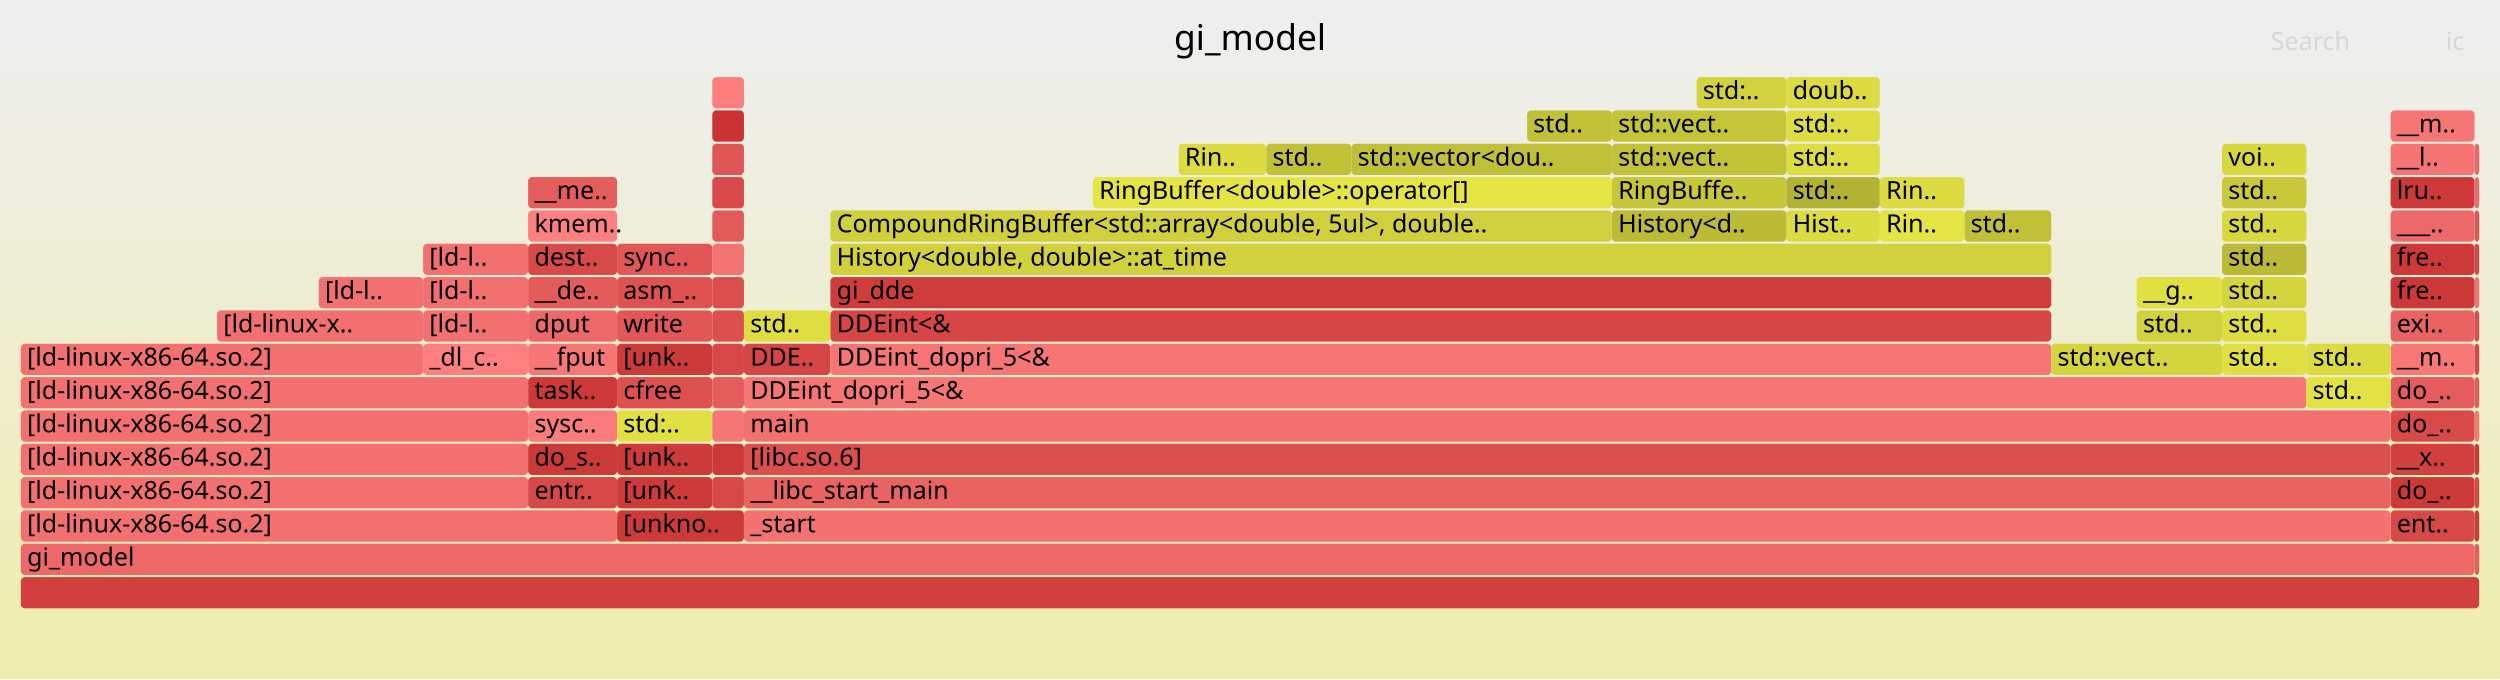
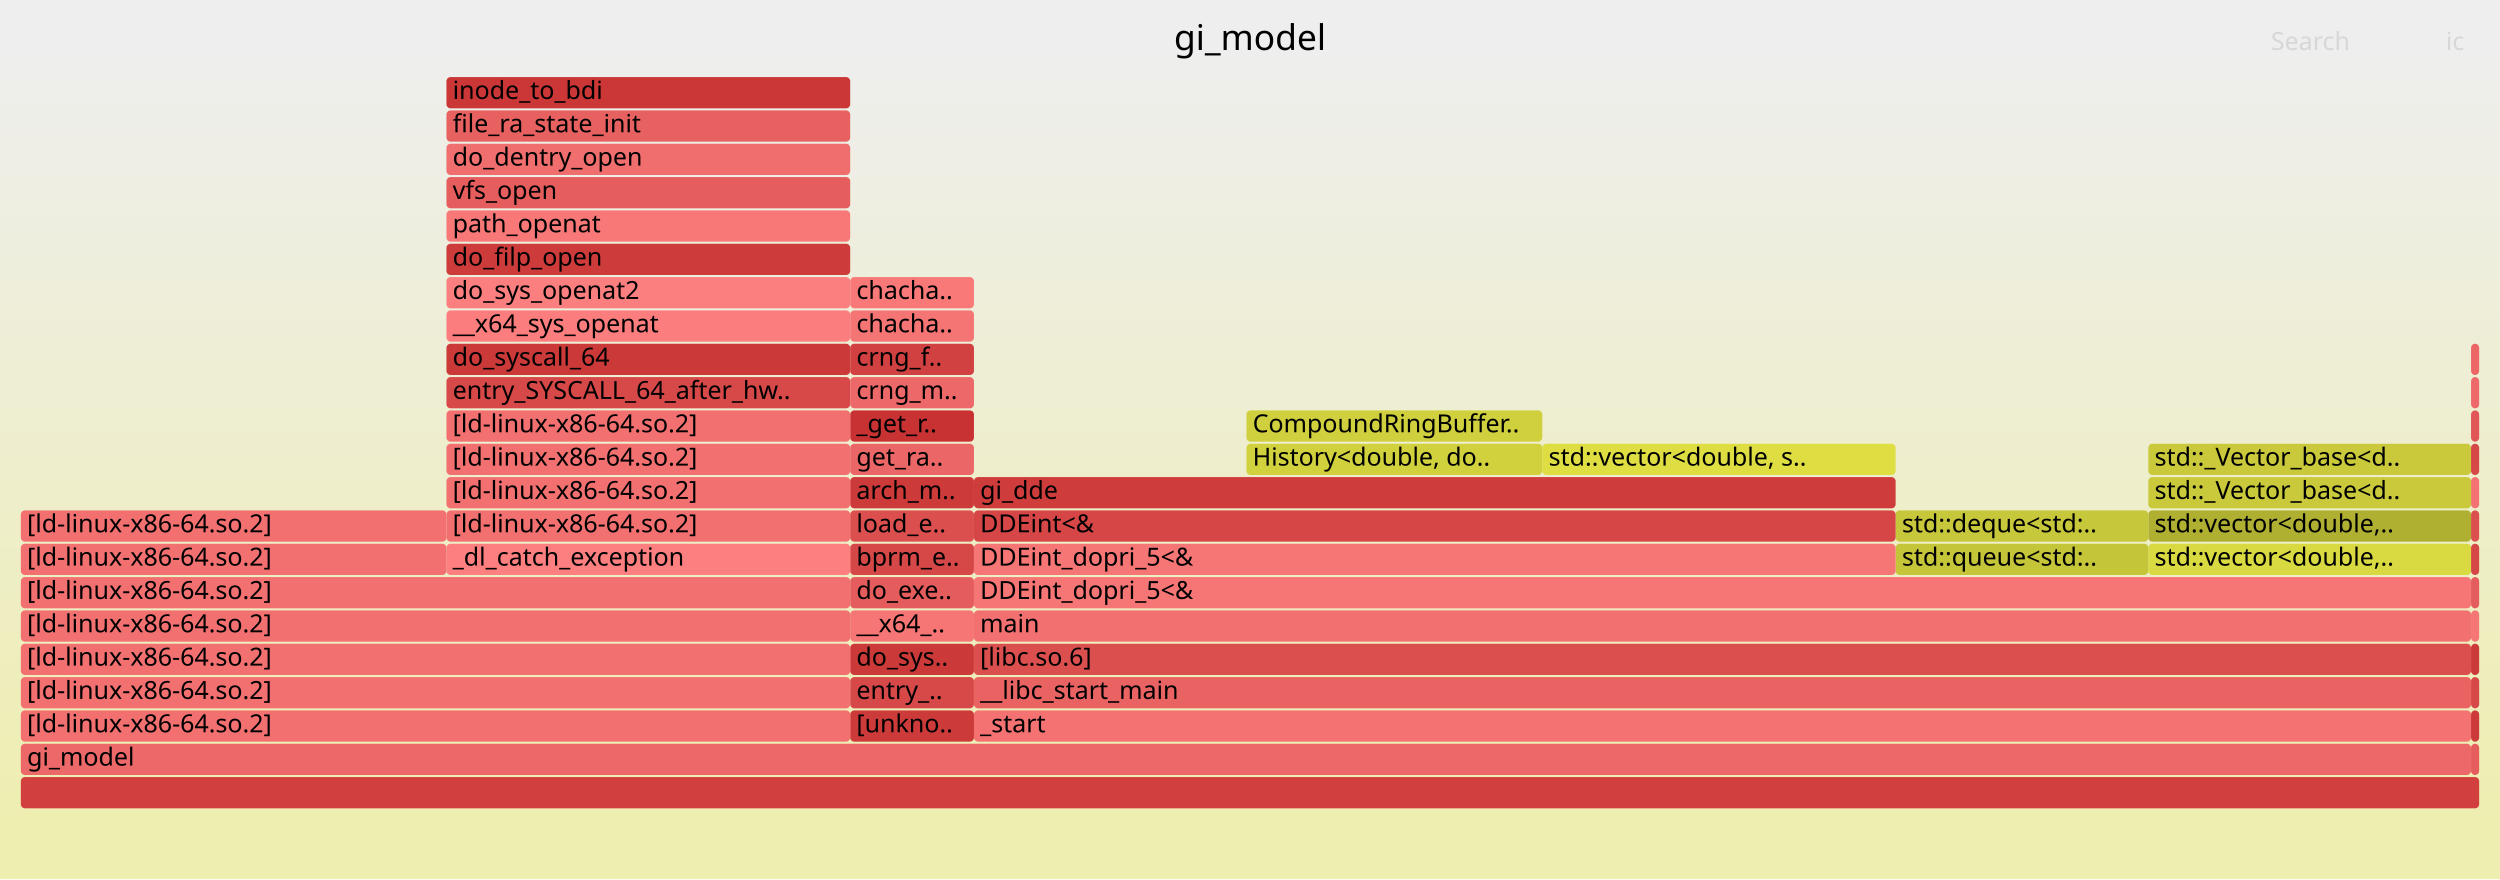
- <svg xmlns="http://www.w3.org/2000/svg" version="1.1" width="1200" height="326" viewBox="0 0 1200 326">
+ <svg xmlns="http://www.w3.org/2000/svg" version="1.1" width="1200" height="422" viewBox="0 0 1200 422">
  <defs>
    <linearGradient id="background" y1="0" y2="1" x1="0" x2="0">
      <stop stop-color="#eeeeee" offset="5%" />
      <stop stop-color="#eeeeb0" offset="95%" />
    </linearGradient>
  </defs>
  <style type="text/css">
	text { font-family:Verdana; font-size:12px; fill:rgb(0,0,0); }
	#search, #ignorecase { opacity:0.1; cursor:pointer; }
	#search:hover, #search.show, #ignorecase:hover, #ignorecase.show { opacity:1; }
	#subtitle { text-anchor:middle; font-color:rgb(160,160,160); }
	#title { text-anchor:middle; font-size:17px}
	#unzoom { cursor:pointer; }
	#frames &gt; *:hover { stroke:black; stroke-width:0.5; cursor:pointer; }
	.hide { display:none; }
	.parent { opacity:0.5; }
</style>
-   <rect x="0.0" y="0" width="1200.0" height="326.0" fill="url(#background)" />
+   <rect x="0.0" y="0" width="1200.0" height="422.0" fill="url(#background)" />
  <text id="title" x="600.00" y="24">gi_model</text>
-   <text id="details" x="10.00" y="309"> </text>
+   <text id="details" x="10.00" y="405"> </text>
  <text id="unzoom" x="10.00" y="24" class="hide">Reset Zoom</text>
  <text id="search" x="1090.00" y="24">Search</text>
  <text id="ignorecase" x="1174.00" y="24">ic</text>
-   <text id="matched" x="1090.00" y="309"> </text>
+   <text id="matched" x="1090.00" y="405"> </text>
  <g id="frames">
    <g>
-       <rect x="1066.6" y="85" width="40.5" height="15.0" fill="rgb(201,201,59)" rx="2" ry="2" />
-       <text x="1069.57" y="95.5">std..</text>
-     </g>
-     <g>
-       <rect x="398.6" y="117" width="586.0" height="15.0" fill="rgb(209,209,62)" rx="2" ry="2" />
-       <text x="401.60" y="127.5">History&lt;double, double&gt;::at_time</text>
-     </g>
-     <g>
-       <rect x="253.5" y="85" width="42.7" height="15.0" fill="rgb(229,93,93)" rx="2" ry="2" />
-       <text x="256.55" y="95.5">__me..</text>
-     </g>
-     <g>
-       <rect x="1147.5" y="181" width="40.3" height="15.0" fill="rgb(229,92,92)" rx="2" ry="2" />
-       <text x="1150.47" y="191.5">do_..</text>
-     </g>
-     <g>
-       <rect x="341.9" y="229" width="15.2" height="15.0" fill="rgb(215,72,72)" rx="2" ry="2" />
-       <text x="344.87" y="239.5" />
-     </g>
-     <g>
-       <rect x="773.7" y="53" width="83.8" height="15.0" fill="rgb(196,196,57)" rx="2" ry="2" />
-       <text x="776.73" y="63.5">std::vect..</text>
-     </g>
-     <g>
-       <rect x="1147.5" y="245" width="40.3" height="15.0" fill="rgb(215,72,72)" rx="2" ry="2" />
-       <text x="1150.47" y="255.5">ent..</text>
-     </g>
-     <g>
-       <rect x="1147.5" y="149" width="40.3" height="15.0" fill="rgb(234,99,99)" rx="2" ry="2" />
-       <text x="1150.47" y="159.5">exi..</text>
-     </g>
-     <g>
-       <rect x="1066.6" y="101" width="40.5" height="15.0" fill="rgb(215,215,64)" rx="2" ry="2" />
-       <text x="1069.57" y="111.5">std..</text>
-     </g>
-     <g>
-       <rect x="1147.5" y="229" width="40.3" height="15.0" fill="rgb(204,57,57)" rx="2" ry="2" />
-       <text x="1150.47" y="239.5">do_..</text>
-     </g>
-     <g>
-       <rect x="1147.5" y="117" width="40.3" height="15.0" fill="rgb(205,57,57)" rx="2" ry="2" />
-       <text x="1150.47" y="127.5">fre..</text>
-     </g>
-     <g>
-       <rect x="1187.8" y="213" width="2.2" height="15.0" fill="rgb(204,57,57)" rx="2" ry="2" />
-       <text x="1190.83" y="223.5" />
-     </g>
-     <g>
-       <rect x="296.2" y="245" width="60.9" height="15.0" fill="rgb(205,58,58)" rx="2" ry="2" />
-       <text x="299.19" y="255.5">[unkno..</text>
-     </g>
-     <g>
-       <rect x="296.2" y="181" width="45.7" height="15.0" fill="rgb(220,80,80)" rx="2" ry="2" />
-       <text x="299.19" y="191.5">cfree</text>
-     </g>
-     <g>
-       <rect x="1187.8" y="149" width="2.2" height="15.0" fill="rgb(220,79,79)" rx="2" ry="2" />
-       <text x="1190.83" y="159.5" />
-     </g>
-     <g>
-       <rect x="357.1" y="245" width="790.4" height="15.0" fill="rgb(244,114,114)" rx="2" ry="2" />
-       <text x="360.14" y="255.5">_start</text>
-     </g>
-     <g>
-       <rect x="1187.8" y="117" width="2.2" height="15.0" fill="rgb(214,71,71)" rx="2" ry="2" />
-       <text x="1190.83" y="127.5" />
-     </g>
-     <g>
-       <rect x="773.7" y="85" width="83.8" height="15.0" fill="rgb(199,199,58)" rx="2" ry="2" />
-       <text x="776.73" y="95.5">RingBuffe..</text>
-     </g>
-     <g>
-       <rect x="1147.5" y="53" width="40.3" height="15.0" fill="rgb(246,118,118)" rx="2" ry="2" />
-       <text x="1150.47" y="63.5">__m..</text>
-     </g>
-     <g>
-       <rect x="1147.5" y="85" width="40.3" height="15.0" fill="rgb(205,57,57)" rx="2" ry="2" />
-       <text x="1150.47" y="95.5">lru..</text>
-     </g>
-     <g>
-       <rect x="104.2" y="149" width="98.9" height="15.0" fill="rgb(242,112,112)" rx="2" ry="2" />
-       <text x="107.19" y="159.5">[ld-linux-x..</text>
-     </g>
-     <g>
-       <rect x="357.1" y="165" width="41.5" height="15.0" fill="rgb(214,70,70)" rx="2" ry="2" />
-       <text x="360.14" y="175.5">DDE..</text>
-     </g>
-     <g>
-       <rect x="814.4" y="37" width="43.1" height="15.0" fill="rgb(210,210,62)" rx="2" ry="2" />
-       <text x="817.38" y="47.5">std:..</text>
-     </g>
-     <g>
-       <rect x="253.5" y="101" width="42.7" height="15.0" fill="rgb(253,128,128)" rx="2" ry="2" />
-       <text x="256.55" y="111.5">kmem..</text>
-     </g>
-     <g>
-       <rect x="153.0" y="133" width="50.1" height="15.0" fill="rgb(242,112,112)" rx="2" ry="2" />
-       <text x="156.00" y="143.5">[ld-l..</text>
-     </g>
-     <g>
-       <rect x="253.5" y="181" width="42.7" height="15.0" fill="rgb(205,57,57)" rx="2" ry="2" />
-       <text x="256.55" y="191.5">task..</text>
-     </g>
-     <g>
-       <rect x="203.1" y="133" width="50.4" height="15.0" fill="rgb(242,112,112)" rx="2" ry="2" />
-       <text x="206.08" y="143.5">[ld-l..</text>
-     </g>
-     <g>
-       <rect x="1066.6" y="165" width="40.5" height="15.0" fill="rgb(224,224,68)" rx="2" ry="2" />
-       <text x="1069.57" y="175.5">std..</text>
-     </g>
-     <g>
-       <rect x="857.5" y="101" width="44.8" height="15.0" fill="rgb(219,219,66)" rx="2" ry="2" />
-       <text x="860.49" y="111.5">Hist..</text>
-     </g>
-     <g>
-       <rect x="357.1" y="181" width="750.0" height="15.0" fill="rgb(246,117,117)" rx="2" ry="2" />
-       <text x="360.14" y="191.5">DDEint_dopri_5&lt;&amp;</text>
-     </g>
-     <g>
-       <rect x="942.9" y="101" width="41.7" height="15.0" fill="rgb(191,191,56)" rx="2" ry="2" />
-       <text x="945.93" y="111.5">std..</text>
-     </g>
-     <g>
-       <rect x="296.2" y="213" width="45.7" height="15.0" fill="rgb(205,58,58)" rx="2" ry="2" />
-       <text x="299.19" y="223.5">[unk..</text>
-     </g>
-     <g>
-       <rect x="10.0" y="181" width="243.5" height="15.0" fill="rgb(242,112,112)" rx="2" ry="2" />
-       <text x="13.00" y="191.5">[ld-linux-x86-64.so.2]</text>
-     </g>
-     <g>
-       <rect x="857.5" y="85" width="44.8" height="15.0" fill="rgb(179,179,51)" rx="2" ry="2" />
-       <text x="860.49" y="95.5">std:..</text>
-     </g>
-     <g>
-       <rect x="296.2" y="149" width="45.7" height="15.0" fill="rgb(225,87,87)" rx="2" ry="2" />
-       <text x="299.19" y="159.5">write</text>
-     </g>
-     <g>
-       <rect x="341.9" y="53" width="15.2" height="15.0" fill="rgb(201,51,51)" rx="2" ry="2" />
-       <text x="344.87" y="63.5" />
-     </g>
-     <g>
-       <rect x="296.2" y="133" width="45.7" height="15.0" fill="rgb(222,82,82)" rx="2" ry="2" />
-       <text x="299.19" y="143.5">asm_..</text>
-     </g>
-     <g>
-       <rect x="1187.8" y="245" width="2.2" height="15.0" fill="rgb(205,58,58)" rx="2" ry="2" />
-       <text x="1190.83" y="255.5" />
-     </g>
-     <g>
-       <rect x="253.5" y="117" width="42.7" height="15.0" fill="rgb(216,73,73)" rx="2" ry="2" />
-       <text x="256.55" y="127.5">dest..</text>
-     </g>
-     <g>
-       <rect x="341.9" y="37" width="15.2" height="15.0" fill="rgb(252,125,125)" rx="2" ry="2" />
-       <text x="344.87" y="47.5" />
-     </g>
-     <g>
-       <rect x="341.9" y="181" width="15.2" height="15.0" fill="rgb(229,92,92)" rx="2" ry="2" />
-       <text x="344.87" y="191.5" />
-     </g>
-     <g>
-       <rect x="1066.6" y="69" width="40.5" height="15.0" fill="rgb(215,215,64)" rx="2" ry="2" />
-       <text x="1069.57" y="79.5">voi..</text>
-     </g>
-     <g>
-       <rect x="10.0" y="229" width="243.5" height="15.0" fill="rgb(242,112,112)" rx="2" ry="2" />
-       <text x="13.00" y="239.5">[ld-linux-x86-64.so.2]</text>
-     </g>
-     <g>
-       <rect x="341.9" y="149" width="15.2" height="15.0" fill="rgb(220,79,79)" rx="2" ry="2" />
-       <text x="344.87" y="159.5" />
-     </g>
-     <g>
-       <rect x="1147.5" y="197" width="40.3" height="15.0" fill="rgb(216,73,73)" rx="2" ry="2" />
-       <text x="1150.47" y="207.5">do_..</text>
-     </g>
-     <g>
-       <rect x="398.6" y="165" width="586.0" height="15.0" fill="rgb(246,117,117)" rx="2" ry="2" />
-       <text x="401.60" y="175.5">DDEint_dopri_5&lt;&amp;</text>
-     </g>
-     <g>
-       <rect x="1187.8" y="85" width="2.2" height="15.0" fill="rgb(238,105,105)" rx="2" ry="2" />
-       <text x="1190.83" y="95.5" />
-     </g>
-     <g>
-       <rect x="341.9" y="101" width="15.2" height="15.0" fill="rgb(227,90,90)" rx="2" ry="2" />
-       <text x="344.87" y="111.5" />
-     </g>
-     <g>
-       <rect x="10.0" y="245" width="286.2" height="15.0" fill="rgb(242,112,112)" rx="2" ry="2" />
+       <rect x="1186.1" y="245" width="3.9" height="15.0" fill="rgb(220,79,79)" rx="2" ry="2" />
+       <text x="1189.15" y="255.5" />
+     </g>
+     <g>
+       <rect x="467.5" y="277" width="718.6" height="15.0" fill="rgb(246,117,117)" rx="2" ry="2" />
+       <text x="470.46" y="287.5">DDEint_dopri_5&lt;&amp;</text>
+     </g>
+     <g>
+       <rect x="1186.1" y="293" width="3.9" height="15.0" fill="rgb(246,117,117)" rx="2" ry="2" />
+       <text x="1189.15" y="303.5" />
+     </g>
+     <g>
+       <rect x="214.3" y="117" width="193.8" height="15.0" fill="rgb(206,59,59)" rx="2" ry="2" />
+       <text x="217.28" y="127.5">do_filp_open</text>
+     </g>
+     <g>
+       <rect x="598.3" y="197" width="142.0" height="15.0" fill="rgb(208,208,62)" rx="2" ry="2" />
+       <text x="601.28" y="207.5">CompoundRingBuffer..</text>
+     </g>
+     <g>
+       <rect x="214.3" y="213" width="193.8" height="15.0" fill="rgb(242,112,112)" rx="2" ry="2" />
+       <text x="217.28" y="223.5">[ld-linux-x86-64.so.2]</text>
+     </g>
+     <g>
+       <rect x="408.1" y="261" width="59.4" height="15.0" fill="rgb(214,71,71)" rx="2" ry="2" />
+       <text x="411.07" y="271.5">bprm_e..</text>
+     </g>
+     <g>
+       <rect x="214.3" y="101" width="193.8" height="15.0" fill="rgb(248,120,120)" rx="2" ry="2" />
+       <text x="217.28" y="111.5">path_openat</text>
+     </g>
+     <g>
+       <rect x="408.1" y="197" width="59.4" height="15.0" fill="rgb(200,50,50)" rx="2" ry="2" />
+       <text x="411.07" y="207.5">_get_r..</text>
+     </g>
+     <g>
+       <rect x="214.3" y="69" width="193.8" height="15.0" fill="rgb(241,110,110)" rx="2" ry="2" />
+       <text x="217.28" y="79.5">do_dentry_open</text>
+     </g>
+     <g>
+       <rect x="1186.1" y="357" width="3.9" height="15.0" fill="rgb(229,93,93)" rx="2" ry="2" />
+       <text x="1189.15" y="367.5" />
+     </g>
+     <g>
+       <rect x="1186.1" y="325" width="3.9" height="15.0" fill="rgb(215,72,72)" rx="2" ry="2" />
+       <text x="1189.15" y="335.5" />
+     </g>
+     <g>
+       <rect x="214.3" y="165" width="193.8" height="15.0" fill="rgb(204,57,57)" rx="2" ry="2" />
+       <text x="217.28" y="175.5">do_syscall_64</text>
+     </g>
+     <g>
+       <rect x="1186.1" y="165" width="3.9" height="15.0" fill="rgb(236,102,102)" rx="2" ry="2" />
+       <text x="1189.15" y="175.5" />
+     </g>
+     <g>
+       <rect x="1186.1" y="229" width="3.9" height="15.0" fill="rgb(244,114,114)" rx="2" ry="2" />
+       <text x="1189.15" y="239.5" />
+     </g>
+     <g>
+       <rect x="467.5" y="293" width="718.6" height="15.0" fill="rgb(242,112,112)" rx="2" ry="2" />
+       <text x="470.46" y="303.5">main</text>
+     </g>
+     <g>
+       <rect x="408.1" y="325" width="59.4" height="15.0" fill="rgb(215,72,72)" rx="2" ry="2" />
+       <text x="411.07" y="335.5">entry_..</text>
+     </g>
+     <g>
+       <rect x="214.3" y="245" width="193.8" height="15.0" fill="rgb(242,112,112)" rx="2" ry="2" />
+       <text x="217.28" y="255.5">[ld-linux-x86-64.so.2]</text>
+     </g>
+     <g>
+       <rect x="1031.2" y="245" width="154.9" height="15.0" fill="rgb(175,175,50)" rx="2" ry="2" />
+       <text x="1034.20" y="255.5">std::vector&lt;double,..</text>
+     </g>
+     <g>
+       <rect x="1186.1" y="261" width="3.9" height="15.0" fill="rgb(214,71,71)" rx="2" ry="2" />
+       <text x="1189.15" y="271.5" />
+     </g>
+     <g>
+       <rect x="214.3" y="181" width="193.8" height="15.0" fill="rgb(215,72,72)" rx="2" ry="2" />
+       <text x="217.28" y="191.5">entry_SYSCALL_64_after_hw..</text>
+     </g>
+     <g>
+       <rect x="408.1" y="277" width="59.4" height="15.0" fill="rgb(229,92,92)" rx="2" ry="2" />
+       <text x="411.07" y="287.5">do_exe..</text>
+     </g>
+     <g>
+       <rect x="214.3" y="133" width="193.8" height="15.0" fill="rgb(252,127,127)" rx="2" ry="2" />
+       <text x="217.28" y="143.5">do_sys_openat2</text>
+     </g>
+     <g>
+       <rect x="1031.2" y="261" width="154.9" height="15.0" fill="rgb(217,217,65)" rx="2" ry="2" />
+       <text x="1034.20" y="271.5">std::vector&lt;double,..</text>
+     </g>
+     <g>
+       <rect x="467.5" y="341" width="718.6" height="15.0" fill="rgb(244,114,114)" rx="2" ry="2" />
+       <text x="470.46" y="351.5">_start</text>
+     </g>
+     <g>
+       <rect x="214.3" y="53" width="193.8" height="15.0" fill="rgb(232,97,97)" rx="2" ry="2" />
+       <text x="217.28" y="63.5">file_ra_state_init</text>
+     </g>
+     <g>
+       <rect x="408.1" y="181" width="59.4" height="15.0" fill="rgb(237,104,104)" rx="2" ry="2" />
+       <text x="411.07" y="191.5">crng_m..</text>
+     </g>
+     <g>
+       <rect x="909.9" y="261" width="121.3" height="15.0" fill="rgb(197,197,58)" rx="2" ry="2" />
+       <text x="912.93" y="271.5">std::queue&lt;std:..</text>
+     </g>
+     <g>
+       <rect x="408.1" y="229" width="59.4" height="15.0" fill="rgb(205,58,58)" rx="2" ry="2" />
+       <text x="411.07" y="239.5">arch_m..</text>
+     </g>
+     <g>
+       <rect x="408.1" y="245" width="59.4" height="15.0" fill="rgb(220,79,79)" rx="2" ry="2" />
+       <text x="411.07" y="255.5">load_e..</text>
+     </g>
+     <g>
+       <rect x="408.1" y="309" width="59.4" height="15.0" fill="rgb(204,57,57)" rx="2" ry="2" />
+       <text x="411.07" y="319.5">do_sys..</text>
+     </g>
+     <g>
+       <rect x="408.1" y="341" width="59.4" height="15.0" fill="rgb(205,58,58)" rx="2" ry="2" />
+       <text x="411.07" y="351.5">[unkno..</text>
+     </g>
+     <g>
+       <rect x="408.1" y="213" width="59.4" height="15.0" fill="rgb(235,102,102)" rx="2" ry="2" />
+       <text x="411.07" y="223.5">get_ra..</text>
+     </g>
+     <g>
+       <rect x="1031.2" y="229" width="154.9" height="15.0" fill="rgb(201,201,59)" rx="2" ry="2" />
+       <text x="1034.20" y="239.5">std::_Vector_base&lt;d..</text>
+     </g>
+     <g>
+       <rect x="10.0" y="341" width="398.1" height="15.0" fill="rgb(242,112,112)" rx="2" ry="2" />
+       <text x="13.00" y="351.5">[ld-linux-x86-64.so.2]</text>
+     </g>
+     <g>
+       <rect x="408.1" y="165" width="59.4" height="15.0" fill="rgb(210,65,65)" rx="2" ry="2" />
+       <text x="411.07" y="175.5">crng_f..</text>
+     </g>
+     <g>
+       <rect x="408.1" y="293" width="59.4" height="15.0" fill="rgb(246,117,117)" rx="2" ry="2" />
+       <text x="411.07" y="303.5">__x64_..</text>
+     </g>
+     <g>
+       <rect x="214.3" y="261" width="193.8" height="15.0" fill="rgb(253,127,127)" rx="2" ry="2" />
+       <text x="217.28" y="271.5">_dl_catch_exception</text>
+     </g>
+     <g>
+       <rect x="10.0" y="373" width="1180.0" height="15.0" fill="rgb(209,63,63)" rx="2" ry="2" />
+       <text x="13.00" y="383.5" />
+     </g>
+     <g>
+       <rect x="10.0" y="293" width="398.1" height="15.0" fill="rgb(242,112,112)" rx="2" ry="2" />
+       <text x="13.00" y="303.5">[ld-linux-x86-64.so.2]</text>
+     </g>
+     <g>
+       <rect x="10.0" y="357" width="1176.1" height="15.0" fill="rgb(237,104,104)" rx="2" ry="2" />
+       <text x="13.00" y="367.5">gi_model</text>
+     </g>
+     <g>
+       <rect x="408.1" y="133" width="59.4" height="15.0" fill="rgb(249,121,121)" rx="2" ry="2" />
+       <text x="411.07" y="143.5">chacha..</text>
+     </g>
+     <g>
+       <rect x="214.3" y="37" width="193.8" height="15.0" fill="rgb(203,54,54)" rx="2" ry="2" />
+       <text x="217.28" y="47.5">inode_to_bdi</text>
+     </g>
+     <g>
+       <rect x="10.0" y="245" width="204.3" height="15.0" fill="rgb(242,112,112)" rx="2" ry="2" />
      <text x="13.00" y="255.5">[ld-linux-x86-64.so.2]</text>
    </g>
    <g>
-       <rect x="296.2" y="165" width="45.7" height="15.0" fill="rgb(205,58,58)" rx="2" ry="2" />
-       <text x="299.19" y="175.5">[unk..</text>
-     </g>
-     <g>
-       <rect x="357.1" y="197" width="790.4" height="15.0" fill="rgb(242,112,112)" rx="2" ry="2" />
-       <text x="360.14" y="207.5">main</text>
-     </g>
-     <g>
-       <rect x="1187.8" y="133" width="2.2" height="15.0" fill="rgb(244,114,114)" rx="2" ry="2" />
-       <text x="1190.83" y="143.5" />
-     </g>
-     <g>
-       <rect x="857.5" y="53" width="44.8" height="15.0" fill="rgb(221,221,66)" rx="2" ry="2" />
-       <text x="860.49" y="63.5">std:..</text>
-     </g>
-     <g>
-       <rect x="1187.8" y="165" width="2.2" height="15.0" fill="rgb(214,71,71)" rx="2" ry="2" />
-       <text x="1190.83" y="175.5" />
-     </g>
-     <g>
-       <rect x="1187.8" y="101" width="2.2" height="15.0" fill="rgb(225,86,86)" rx="2" ry="2" />
-       <text x="1190.83" y="111.5" />
-     </g>
-     <g>
-       <rect x="357.1" y="149" width="41.5" height="15.0" fill="rgb(222,222,67)" rx="2" ry="2" />
-       <text x="360.14" y="159.5">std..</text>
-     </g>
-     <g>
-       <rect x="341.9" y="69" width="15.2" height="15.0" fill="rgb(224,85,85)" rx="2" ry="2" />
-       <text x="344.87" y="79.5" />
-     </g>
-     <g>
-       <rect x="341.9" y="165" width="15.2" height="15.0" fill="rgb(214,71,71)" rx="2" ry="2" />
-       <text x="344.87" y="175.5" />
-     </g>
-     <g>
-       <rect x="1187.8" y="229" width="2.2" height="15.0" fill="rgb(215,72,72)" rx="2" ry="2" />
-       <text x="1190.83" y="239.5" />
-     </g>
-     <g>
-       <rect x="296.2" y="229" width="45.7" height="15.0" fill="rgb(205,58,58)" rx="2" ry="2" />
-       <text x="299.19" y="239.5">[unk..</text>
-     </g>
-     <g>
-       <rect x="773.7" y="101" width="83.8" height="15.0" fill="rgb(187,187,54)" rx="2" ry="2" />
-       <text x="776.73" y="111.5">History&lt;d..</text>
-     </g>
-     <g>
-       <rect x="1147.5" y="133" width="40.3" height="15.0" fill="rgb(204,55,55)" rx="2" ry="2" />
-       <text x="1150.47" y="143.5">fre..</text>
-     </g>
-     <g>
-       <rect x="1147.5" y="165" width="40.3" height="15.0" fill="rgb(248,120,120)" rx="2" ry="2" />
-       <text x="1150.47" y="175.5">__m..</text>
-     </g>
-     <g>
-       <rect x="398.6" y="149" width="586.0" height="15.0" fill="rgb(214,70,70)" rx="2" ry="2" />
-       <text x="401.60" y="159.5">DDEint&lt;&amp;</text>
-     </g>
-     <g>
-       <rect x="902.3" y="85" width="40.6" height="15.0" fill="rgb(220,220,66)" rx="2" ry="2" />
-       <text x="905.33" y="95.5">Rin..</text>
-     </g>
-     <g>
-       <rect x="1147.5" y="101" width="40.3" height="15.0" fill="rgb(237,105,105)" rx="2" ry="2" />
-       <text x="1150.47" y="111.5">___..</text>
-     </g>
-     <g>
-       <rect x="984.6" y="165" width="82.0" height="15.0" fill="rgb(212,212,63)" rx="2" ry="2" />
-       <text x="987.60" y="175.5">std::vect..</text>
-     </g>
-     <g>
-       <rect x="1066.6" y="133" width="40.5" height="15.0" fill="rgb(212,212,63)" rx="2" ry="2" />
-       <text x="1069.57" y="143.5">std..</text>
-     </g>
-     <g>
-       <rect x="10.0" y="261" width="1177.8" height="15.0" fill="rgb(237,104,104)" rx="2" ry="2" />
-       <text x="13.00" y="271.5">gi_model</text>
-     </g>
-     <g>
-       <rect x="296.2" y="117" width="45.7" height="15.0" fill="rgb(225,86,86)" rx="2" ry="2" />
-       <text x="299.19" y="127.5">sync..</text>
-     </g>
-     <g>
-       <rect x="357.1" y="229" width="790.4" height="15.0" fill="rgb(234,99,99)" rx="2" ry="2" />
-       <text x="360.14" y="239.5">__libc_start_main</text>
-     </g>
-     <g>
-       <rect x="296.2" y="197" width="45.7" height="15.0" fill="rgb(224,224,68)" rx="2" ry="2" />
-       <text x="299.19" y="207.5">std:..</text>
-     </g>
-     <g>
-       <rect x="1107.1" y="165" width="40.4" height="15.0" fill="rgb(218,218,65)" rx="2" ry="2" />
-       <text x="1110.06" y="175.5">std..</text>
-     </g>
-     <g>
-       <rect x="253.5" y="165" width="42.7" height="15.0" fill="rgb(247,119,119)" rx="2" ry="2" />
-       <text x="256.55" y="175.5">__fput</text>
-     </g>
-     <g>
-       <rect x="203.1" y="165" width="50.4" height="15.0" fill="rgb(253,127,127)" rx="2" ry="2" />
-       <text x="206.08" y="175.5">_dl_c..</text>
-     </g>
-     <g>
-       <rect x="203.1" y="149" width="50.4" height="15.0" fill="rgb(242,112,112)" rx="2" ry="2" />
-       <text x="206.08" y="159.5">[ld-l..</text>
-     </g>
-     <g>
-       <rect x="398.6" y="101" width="375.1" height="15.0" fill="rgb(208,208,62)" rx="2" ry="2" />
-       <text x="401.60" y="111.5">CompoundRingBuffer&lt;std::array&lt;double, 5ul&gt;, double..</text>
-     </g>
-     <g>
-       <rect x="1025.6" y="133" width="41.0" height="15.0" fill="rgb(224,224,67)" rx="2" ry="2" />
-       <text x="1028.63" y="143.5">__g..</text>
-     </g>
-     <g>
-       <rect x="857.5" y="69" width="44.8" height="15.0" fill="rgb(221,221,66)" rx="2" ry="2" />
-       <text x="860.49" y="79.5">std:..</text>
-     </g>
-     <g>
-       <rect x="1147.5" y="213" width="40.3" height="15.0" fill="rgb(210,64,64)" rx="2" ry="2" />
-       <text x="1150.47" y="223.5">__x..</text>
-     </g>
-     <g>
-       <rect x="10.0" y="213" width="243.5" height="15.0" fill="rgb(242,112,112)" rx="2" ry="2" />
-       <text x="13.00" y="223.5">[ld-linux-x86-64.so.2]</text>
-     </g>
-     <g>
-       <rect x="607.8" y="69" width="40.9" height="15.0" fill="rgb(193,193,56)" rx="2" ry="2" />
-       <text x="610.81" y="79.5">std..</text>
-     </g>
-     <g>
-       <rect x="1187.8" y="181" width="2.2" height="15.0" fill="rgb(229,92,92)" rx="2" ry="2" />
-       <text x="1190.83" y="191.5" />
-     </g>
-     <g>
-       <rect x="1187.8" y="69" width="2.2" height="15.0" fill="rgb(236,102,102)" rx="2" ry="2" />
-       <text x="1190.83" y="79.5" />
-     </g>
-     <g>
-       <rect x="341.9" y="117" width="15.2" height="15.0" fill="rgb(244,115,115)" rx="2" ry="2" />
-       <text x="344.87" y="127.5" />
-     </g>
-     <g>
-       <rect x="1107.1" y="181" width="40.4" height="15.0" fill="rgb(226,226,68)" rx="2" ry="2" />
-       <text x="1110.06" y="191.5">std..</text>
-     </g>
-     <g>
-       <rect x="902.3" y="101" width="40.6" height="15.0" fill="rgb(228,228,69)" rx="2" ry="2" />
-       <text x="905.33" y="111.5">Rin..</text>
-     </g>
-     <g>
-       <rect x="565.8" y="69" width="42.0" height="15.0" fill="rgb(220,220,66)" rx="2" ry="2" />
-       <text x="568.75" y="79.5">Rin..</text>
-     </g>
-     <g>
-       <rect x="1147.5" y="69" width="40.3" height="15.0" fill="rgb(245,116,116)" rx="2" ry="2" />
-       <text x="1150.47" y="79.5">__l..</text>
-     </g>
-     <g>
-       <rect x="648.7" y="69" width="125.0" height="15.0" fill="rgb(191,191,56)" rx="2" ry="2" />
-       <text x="651.66" y="79.5">std::vector&lt;dou..</text>
-     </g>
-     <g>
-       <rect x="1066.6" y="149" width="40.5" height="15.0" fill="rgb(222,222,67)" rx="2" ry="2" />
-       <text x="1069.57" y="159.5">std..</text>
-     </g>
-     <g>
-       <rect x="733.0" y="53" width="40.7" height="15.0" fill="rgb(193,193,56)" rx="2" ry="2" />
-       <text x="735.95" y="63.5">std..</text>
-     </g>
-     <g>
-       <rect x="253.5" y="133" width="42.7" height="15.0" fill="rgb(228,91,91)" rx="2" ry="2" />
-       <text x="256.55" y="143.5">__de..</text>
-     </g>
-     <g>
-       <rect x="357.1" y="213" width="790.4" height="15.0" fill="rgb(220,79,79)" rx="2" ry="2" />
-       <text x="360.14" y="223.5">[libc.so.6]</text>
-     </g>
-     <g>
-       <rect x="203.1" y="117" width="50.4" height="15.0" fill="rgb(242,112,112)" rx="2" ry="2" />
-       <text x="206.08" y="127.5">[ld-l..</text>
-     </g>
-     <g>
-       <rect x="1187.8" y="197" width="2.2" height="15.0" fill="rgb(246,117,117)" rx="2" ry="2" />
-       <text x="1190.83" y="207.5" />
-     </g>
-     <g>
-       <rect x="253.5" y="213" width="42.7" height="15.0" fill="rgb(204,57,57)" rx="2" ry="2" />
-       <text x="256.55" y="223.5">do_s..</text>
-     </g>
-     <g>
-       <rect x="10.0" y="165" width="193.1" height="15.0" fill="rgb(242,112,112)" rx="2" ry="2" />
-       <text x="13.00" y="175.5">[ld-linux-x86-64.so.2]</text>
-     </g>
-     <g>
-       <rect x="773.7" y="69" width="83.8" height="15.0" fill="rgb(194,194,57)" rx="2" ry="2" />
-       <text x="776.73" y="79.5">std::vect..</text>
-     </g>
-     <g>
-       <rect x="398.6" y="133" width="586.0" height="15.0" fill="rgb(207,60,60)" rx="2" ry="2" />
-       <text x="401.60" y="143.5">gi_dde</text>
-     </g>
-     <g>
-       <rect x="253.5" y="149" width="42.7" height="15.0" fill="rgb(237,104,104)" rx="2" ry="2" />
-       <text x="256.55" y="159.5">dput</text>
-     </g>
-     <g>
-       <rect x="1187.8" y="261" width="2.2" height="15.0" fill="rgb(229,93,93)" rx="2" ry="2" />
-       <text x="1190.83" y="271.5" />
-     </g>
-     <g>
-       <rect x="857.5" y="37" width="44.8" height="15.0" fill="rgb(220,220,66)" rx="2" ry="2" />
-       <text x="860.49" y="47.5">doub..</text>
-     </g>
-     <g>
-       <rect x="341.9" y="85" width="15.2" height="15.0" fill="rgb(216,74,74)" rx="2" ry="2" />
-       <text x="344.87" y="95.5" />
-     </g>
-     <g>
-       <rect x="10.0" y="277" width="1180.0" height="15.0" fill="rgb(209,63,63)" rx="2" ry="2" />
-       <text x="13.00" y="287.5" />
-     </g>
-     <g>
-       <rect x="341.9" y="133" width="15.2" height="15.0" fill="rgb(219,78,78)" rx="2" ry="2" />
-       <text x="344.87" y="143.5" />
-     </g>
-     <g>
-       <rect x="10.0" y="197" width="243.5" height="15.0" fill="rgb(242,112,112)" rx="2" ry="2" />
-       <text x="13.00" y="207.5">[ld-linux-x86-64.so.2]</text>
-     </g>
-     <g>
-       <rect x="1066.6" y="117" width="40.5" height="15.0" fill="rgb(186,186,54)" rx="2" ry="2" />
-       <text x="1069.57" y="127.5">std..</text>
-     </g>
-     <g>
-       <rect x="253.5" y="229" width="42.7" height="15.0" fill="rgb(215,72,72)" rx="2" ry="2" />
-       <text x="256.55" y="239.5">entr..</text>
-     </g>
-     <g>
-       <rect x="341.9" y="197" width="15.2" height="15.0" fill="rgb(246,117,117)" rx="2" ry="2" />
-       <text x="344.87" y="207.5" />
-     </g>
-     <g>
-       <rect x="1025.6" y="149" width="41.0" height="15.0" fill="rgb(210,210,62)" rx="2" ry="2" />
-       <text x="1028.63" y="159.5">std..</text>
-     </g>
-     <g>
-       <rect x="524.6" y="85" width="249.1" height="15.0" fill="rgb(228,228,69)" rx="2" ry="2" />
-       <text x="527.60" y="95.5">RingBuffer&lt;double&gt;::operator[]</text>
-     </g>
-     <g>
-       <rect x="253.5" y="197" width="42.7" height="15.0" fill="rgb(250,123,123)" rx="2" ry="2" />
-       <text x="256.55" y="207.5">sysc..</text>
-     </g>
-     <g>
-       <rect x="341.9" y="213" width="15.2" height="15.0" fill="rgb(204,57,57)" rx="2" ry="2" />
-       <text x="344.87" y="223.5" />
+       <rect x="1031.2" y="213" width="154.9" height="15.0" fill="rgb(201,201,59)" rx="2" ry="2" />
+       <text x="1034.20" y="223.5">std::_Vector_base&lt;d..</text>
+     </g>
+     <g>
+       <rect x="467.5" y="309" width="718.6" height="15.0" fill="rgb(220,79,79)" rx="2" ry="2" />
+       <text x="470.46" y="319.5">[libc.so.6]</text>
+     </g>
+     <g>
+       <rect x="467.5" y="325" width="718.6" height="15.0" fill="rgb(234,99,99)" rx="2" ry="2" />
+       <text x="470.46" y="335.5">__libc_start_main</text>
+     </g>
+     <g>
+       <rect x="740.3" y="213" width="169.6" height="15.0" fill="rgb(222,222,67)" rx="2" ry="2" />
+       <text x="743.34" y="223.5">std::vector&lt;double, s..</text>
+     </g>
+     <g>
+       <rect x="214.3" y="85" width="193.8" height="15.0" fill="rgb(229,93,93)" rx="2" ry="2" />
+       <text x="217.28" y="95.5">vfs_open</text>
+     </g>
+     <g>
+       <rect x="1186.1" y="197" width="3.9" height="15.0" fill="rgb(225,86,86)" rx="2" ry="2" />
+       <text x="1189.15" y="207.5" />
+     </g>
+     <g>
+       <rect x="408.1" y="149" width="59.4" height="15.0" fill="rgb(245,116,116)" rx="2" ry="2" />
+       <text x="411.07" y="159.5">chacha..</text>
+     </g>
+     <g>
+       <rect x="1186.1" y="309" width="3.9" height="15.0" fill="rgb(204,57,57)" rx="2" ry="2" />
+       <text x="1189.15" y="319.5" />
+     </g>
+     <g>
+       <rect x="909.9" y="245" width="121.3" height="15.0" fill="rgb(199,199,59)" rx="2" ry="2" />
+       <text x="912.93" y="255.5">std::deque&lt;std:..</text>
+     </g>
+     <g>
+       <rect x="214.3" y="197" width="193.8" height="15.0" fill="rgb(242,112,112)" rx="2" ry="2" />
+       <text x="217.28" y="207.5">[ld-linux-x86-64.so.2]</text>
+     </g>
+     <g>
+       <rect x="214.3" y="229" width="193.8" height="15.0" fill="rgb(242,112,112)" rx="2" ry="2" />
+       <text x="217.28" y="239.5">[ld-linux-x86-64.so.2]</text>
+     </g>
+     <g>
+       <rect x="467.5" y="245" width="442.4" height="15.0" fill="rgb(214,70,70)" rx="2" ry="2" />
+       <text x="470.46" y="255.5">DDEint&lt;&amp;</text>
+     </g>
+     <g>
+       <rect x="10.0" y="261" width="204.3" height="15.0" fill="rgb(242,112,112)" rx="2" ry="2" />
+       <text x="13.00" y="271.5">[ld-linux-x86-64.so.2]</text>
+     </g>
+     <g>
+       <rect x="1186.1" y="181" width="3.9" height="15.0" fill="rgb(238,105,105)" rx="2" ry="2" />
+       <text x="1189.15" y="191.5" />
+     </g>
+     <g>
+       <rect x="10.0" y="309" width="398.1" height="15.0" fill="rgb(242,112,112)" rx="2" ry="2" />
+       <text x="13.00" y="319.5">[ld-linux-x86-64.so.2]</text>
+     </g>
+     <g>
+       <rect x="1186.1" y="277" width="3.9" height="15.0" fill="rgb(229,92,92)" rx="2" ry="2" />
+       <text x="1189.15" y="287.5" />
+     </g>
+     <g>
+       <rect x="467.5" y="229" width="442.4" height="15.0" fill="rgb(207,60,60)" rx="2" ry="2" />
+       <text x="470.46" y="239.5">gi_dde</text>
+     </g>
+     <g>
+       <rect x="10.0" y="325" width="398.1" height="15.0" fill="rgb(242,112,112)" rx="2" ry="2" />
+       <text x="13.00" y="335.5">[ld-linux-x86-64.so.2]</text>
+     </g>
+     <g>
+       <rect x="467.5" y="261" width="442.4" height="15.0" fill="rgb(246,117,117)" rx="2" ry="2" />
+       <text x="470.46" y="271.5">DDEint_dopri_5&lt;&amp;</text>
+     </g>
+     <g>
+       <rect x="1186.1" y="341" width="3.9" height="15.0" fill="rgb(205,58,58)" rx="2" ry="2" />
+       <text x="1189.15" y="351.5" />
+     </g>
+     <g>
+       <rect x="1186.1" y="213" width="3.9" height="15.0" fill="rgb(214,71,71)" rx="2" ry="2" />
+       <text x="1189.15" y="223.5" />
+     </g>
+     <g>
+       <rect x="10.0" y="277" width="398.1" height="15.0" fill="rgb(242,112,112)" rx="2" ry="2" />
+       <text x="13.00" y="287.5">[ld-linux-x86-64.so.2]</text>
+     </g>
+     <g>
+       <rect x="214.3" y="149" width="193.8" height="15.0" fill="rgb(251,125,125)" rx="2" ry="2" />
+       <text x="217.28" y="159.5">__x64_sys_openat</text>
+     </g>
+     <g>
+       <rect x="598.3" y="213" width="142.0" height="15.0" fill="rgb(209,209,62)" rx="2" ry="2" />
+       <text x="601.28" y="223.5">History&lt;double, do..</text>
    </g>
  </g>
</svg>
